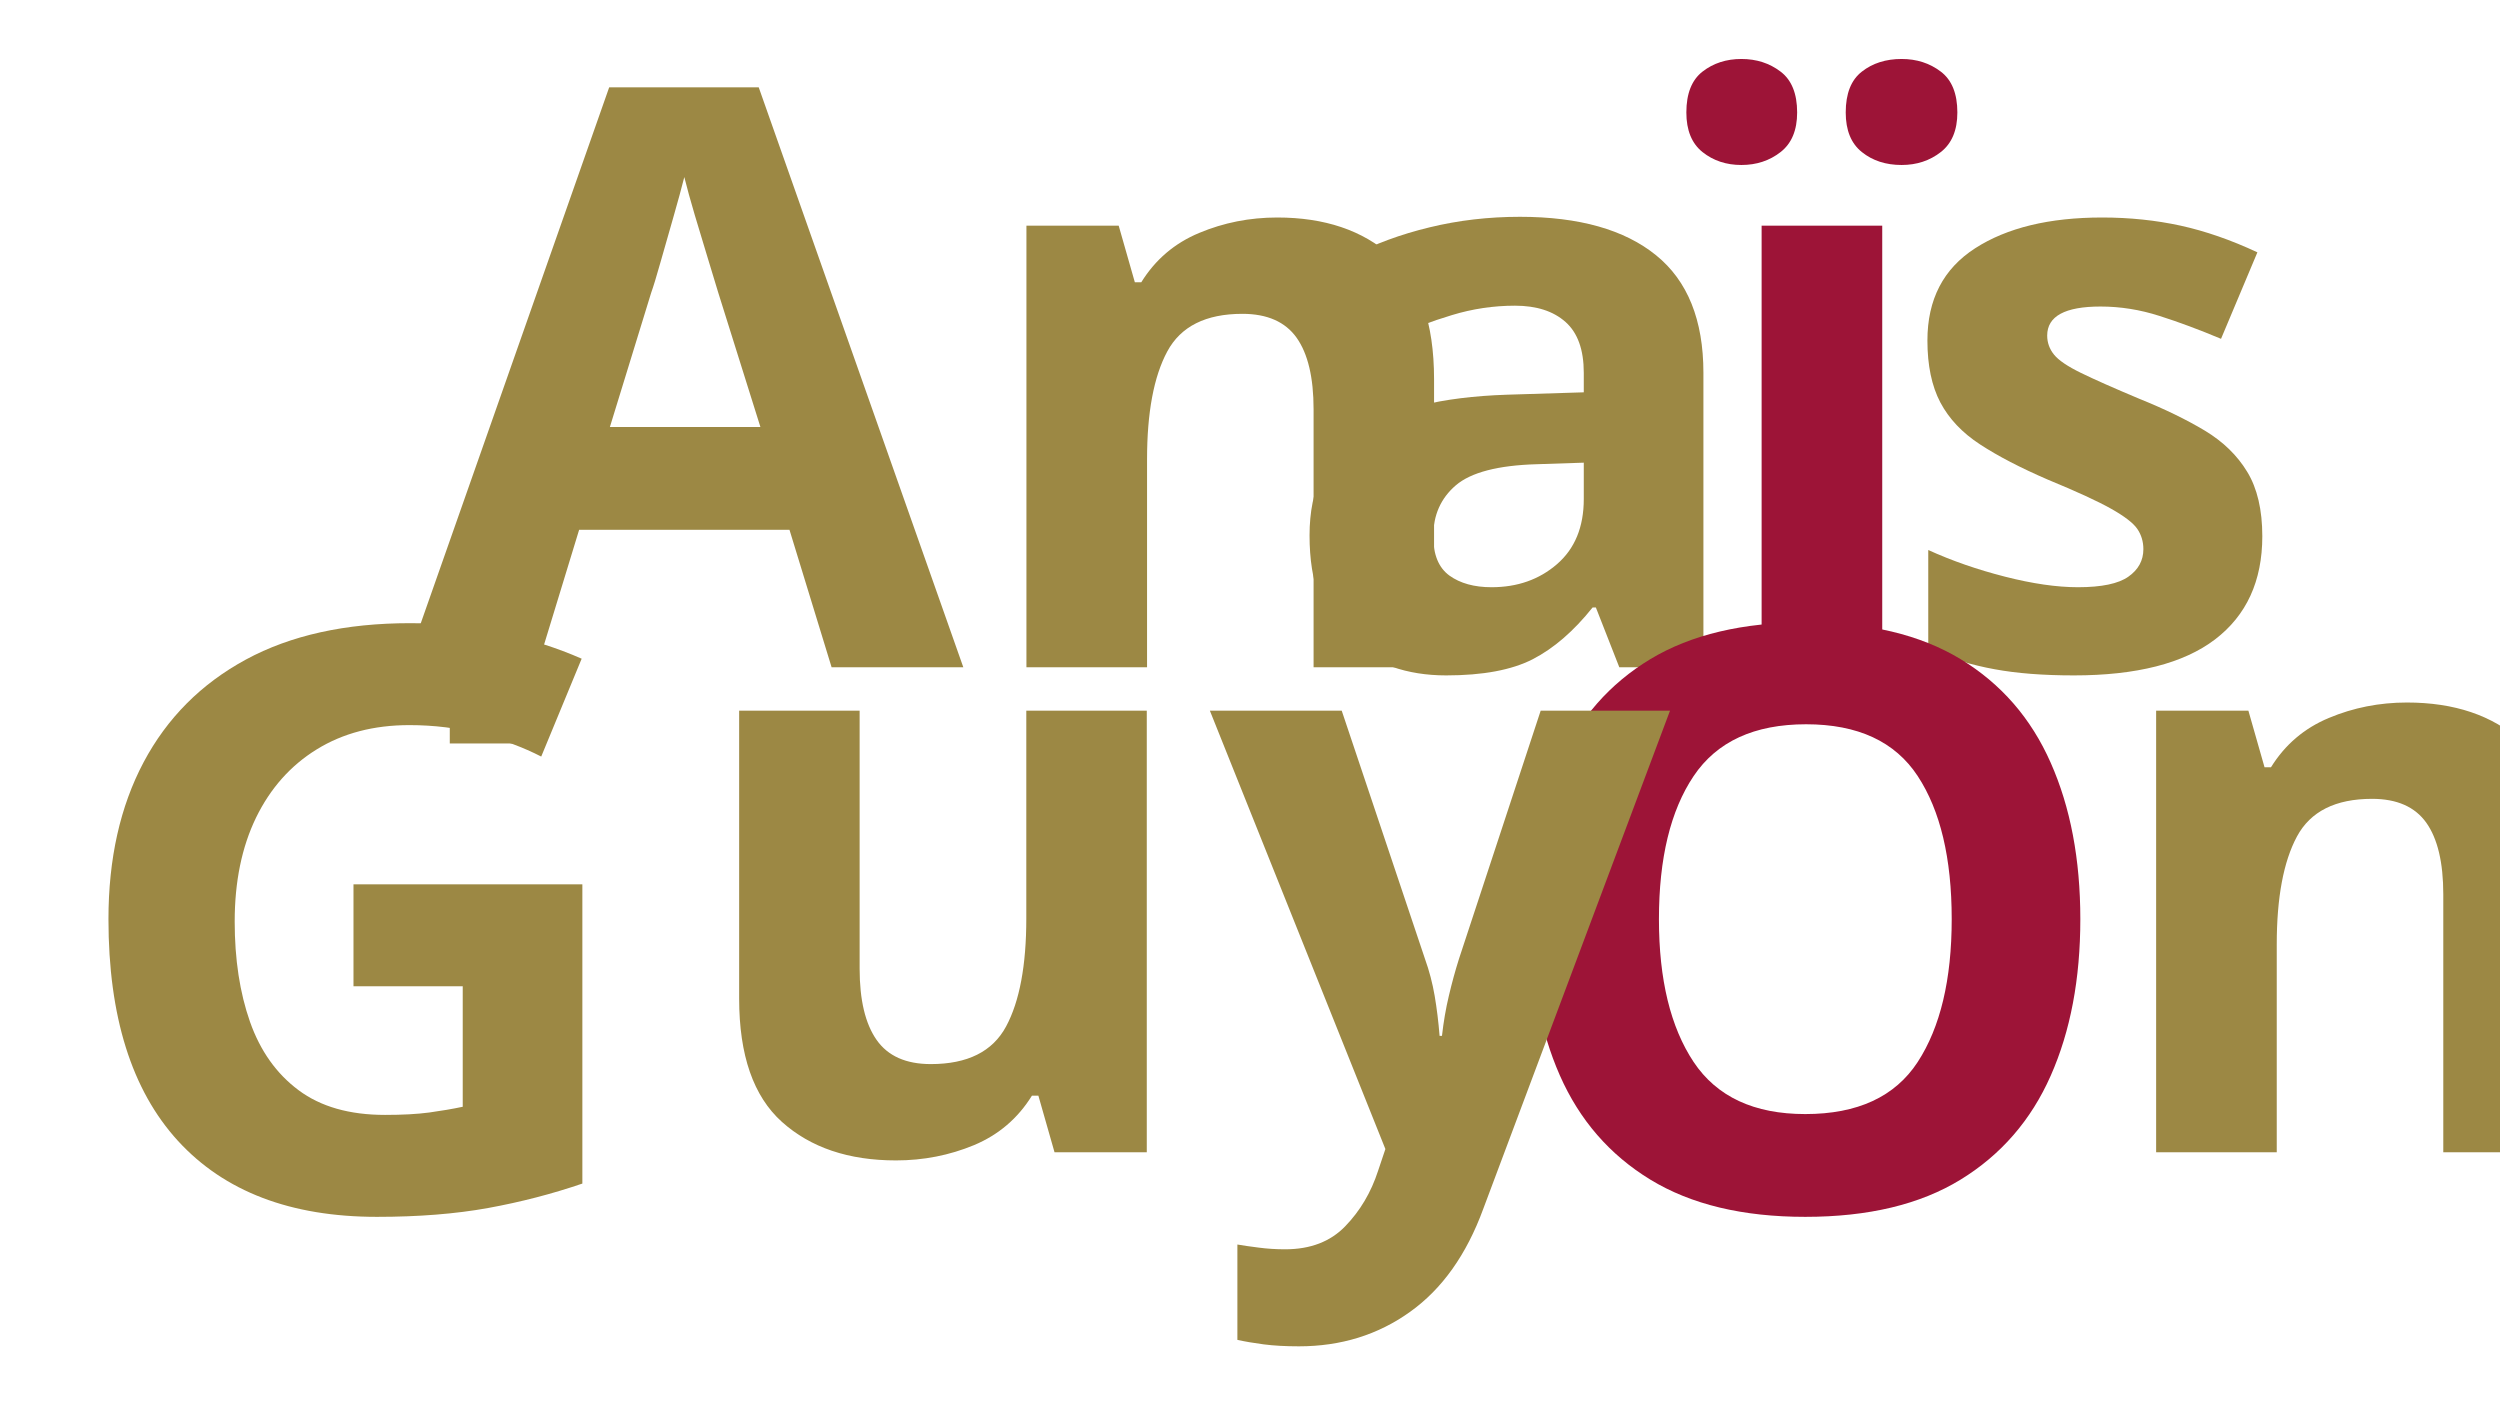
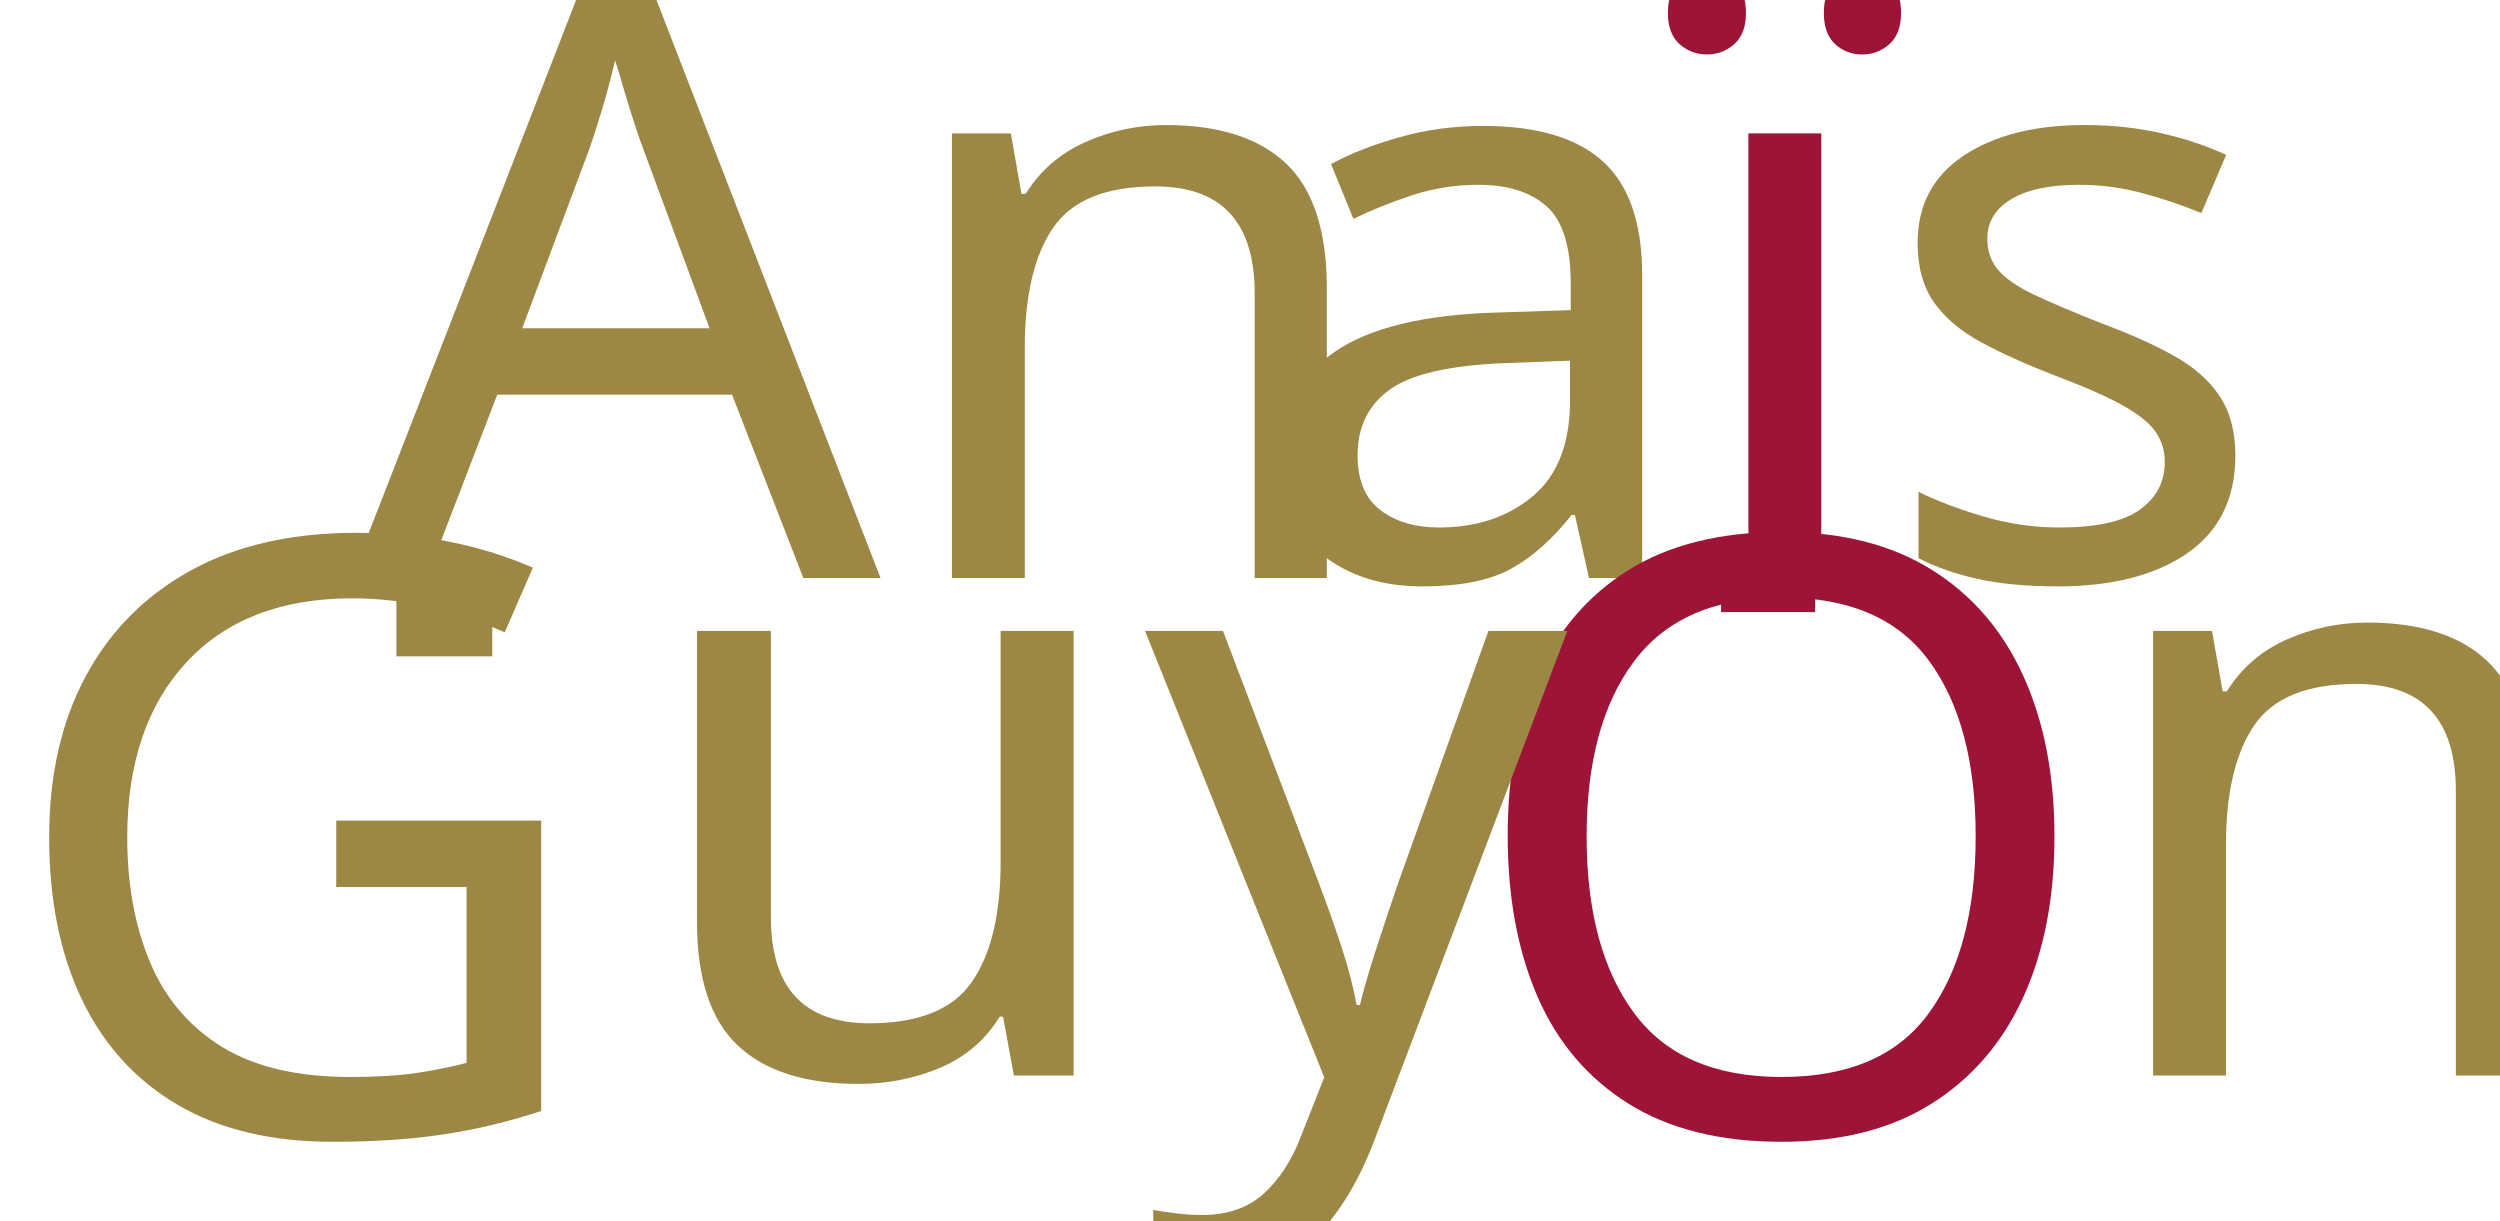
- <svg xmlns="http://www.w3.org/2000/svg" id="Calque_2" viewBox="0 0 278.19 155.83">
-   <defs>
-     <style>.cls-1,.cls-2,.cls-3{fill:#9d1437;}.cls-4{letter-spacing:0em;}.cls-4,.cls-5,.cls-6{fill:none;}.cls-7,.cls-8{font-family:Paris2024-Semibold, Paris2024;font-weight:700;}.cls-7,.cls-9,.cls-6{font-size:90px;}.cls-10,.cls-11,.cls-12,.cls-9{fill:#9c8844;}.cls-10,.cls-3{letter-spacing:.02em;}.cls-12{letter-spacing:0em;}.cls-5{font-size:100px;}.cls-2{letter-spacing:0em;}.cls-8{letter-spacing:0em;}</style>
-   </defs>
+ <svg xmlns="http://www.w3.org/2000/svg" version="1.1" id="Calque_2_00000080922915850253669890000002764746788976749707_" x="0px" y="0px" viewBox="0 0 271.2 132.4" style="enable-background:new 0 0 271.2 132.4;" xml:space="preserve">
+   <style type="text/css">
+ 	.st0{fill:#9C8844;}
+ 	.st1{font-family:'Paris2024-Semibold';}
+ 	.st2{font-size:90px;}
+ 	.st3{letter-spacing:1;}
+ 	.st4{fill:#9D1437;}
+ </style>
  <g id="Calque_1-2">
    <g>
-       <text class="cls-7" transform="translate(45.1 74.25)">
-         <tspan class="cls-11" x="0" y="0">An</tspan>
-         <tspan class="cls-10" x="96.84" y="0">a</tspan>
-         <tspan class="cls-3" x="143.91" y="0">ï</tspan>
-         <tspan class="cls-11" x="165.33" y="0">s</tspan>
-       </text>
-       <text class="cls-7" transform="translate(6.85 134.5)">
-         <tspan class="cls-12" x="0" y="0">G</tspan>
-         <tspan class="cls-4" x="67.95" y="0">uy</tspan>
-         <tspan class="cls-2" x="158.22" y="0">O</tspan>
-         <tspan class="cls-4" x="225.36" y="0">n</tspan>
-       </text>
-       <rect class="cls-11" x="50.05" y="71.46" width="10.44" height="11.27" />
-       <rect class="cls-1" x="193.68" y="71.53" width="10.25" height="6.45" />
-       <text class="cls-8" transform="translate(0 128.22)">
-         <tspan class="cls-5" x="0" y="0">G</tspan>
-         <tspan class="cls-9" x="75.5" y="0">uy</tspan>
-         <tspan class="cls-6" x="165.77" y="0">O</tspan>
-         <tspan class="cls-9" x="232.91" y="0">n</tspan>
-       </text>
+       <text transform="matrix(1 0 0 1 38.1 62.7058)" class="st0 st1 st2">An</text>
+       <text transform="matrix(1 0 0 1 134.94 62.7058)" class="st0 st1 st2 st3">a</text>
+       <text transform="matrix(1 0 0 1 182.01 62.7058)" class="st4 st1 st2 st3">ï</text>
+       <text transform="matrix(1 0 0 1 203.43 62.7058)" class="st0 st1 st2">s</text>
+       <text transform="matrix(1 0 0 1 -0.15 122.9558)" class="st0 st1 st2">G</text>
+       <text transform="matrix(1 0 0 1 158.07 122.9558)" class="st4 st1 st2">O</text>
+       <rect x="43" y="59.9" class="st0" width="10.4" height="11.3" />
+       <rect x="186.7" y="60" class="st4" width="10.2" height="6.4" />
+       <text transform="matrix(1 0 0 1 68.5 116.6758)" class="st0 st1 st2">uy</text>
+       <text transform="matrix(1 0 0 1 225.91 116.6758)" class="st0 st1 st2">n</text>
    </g>
  </g>
</svg>
